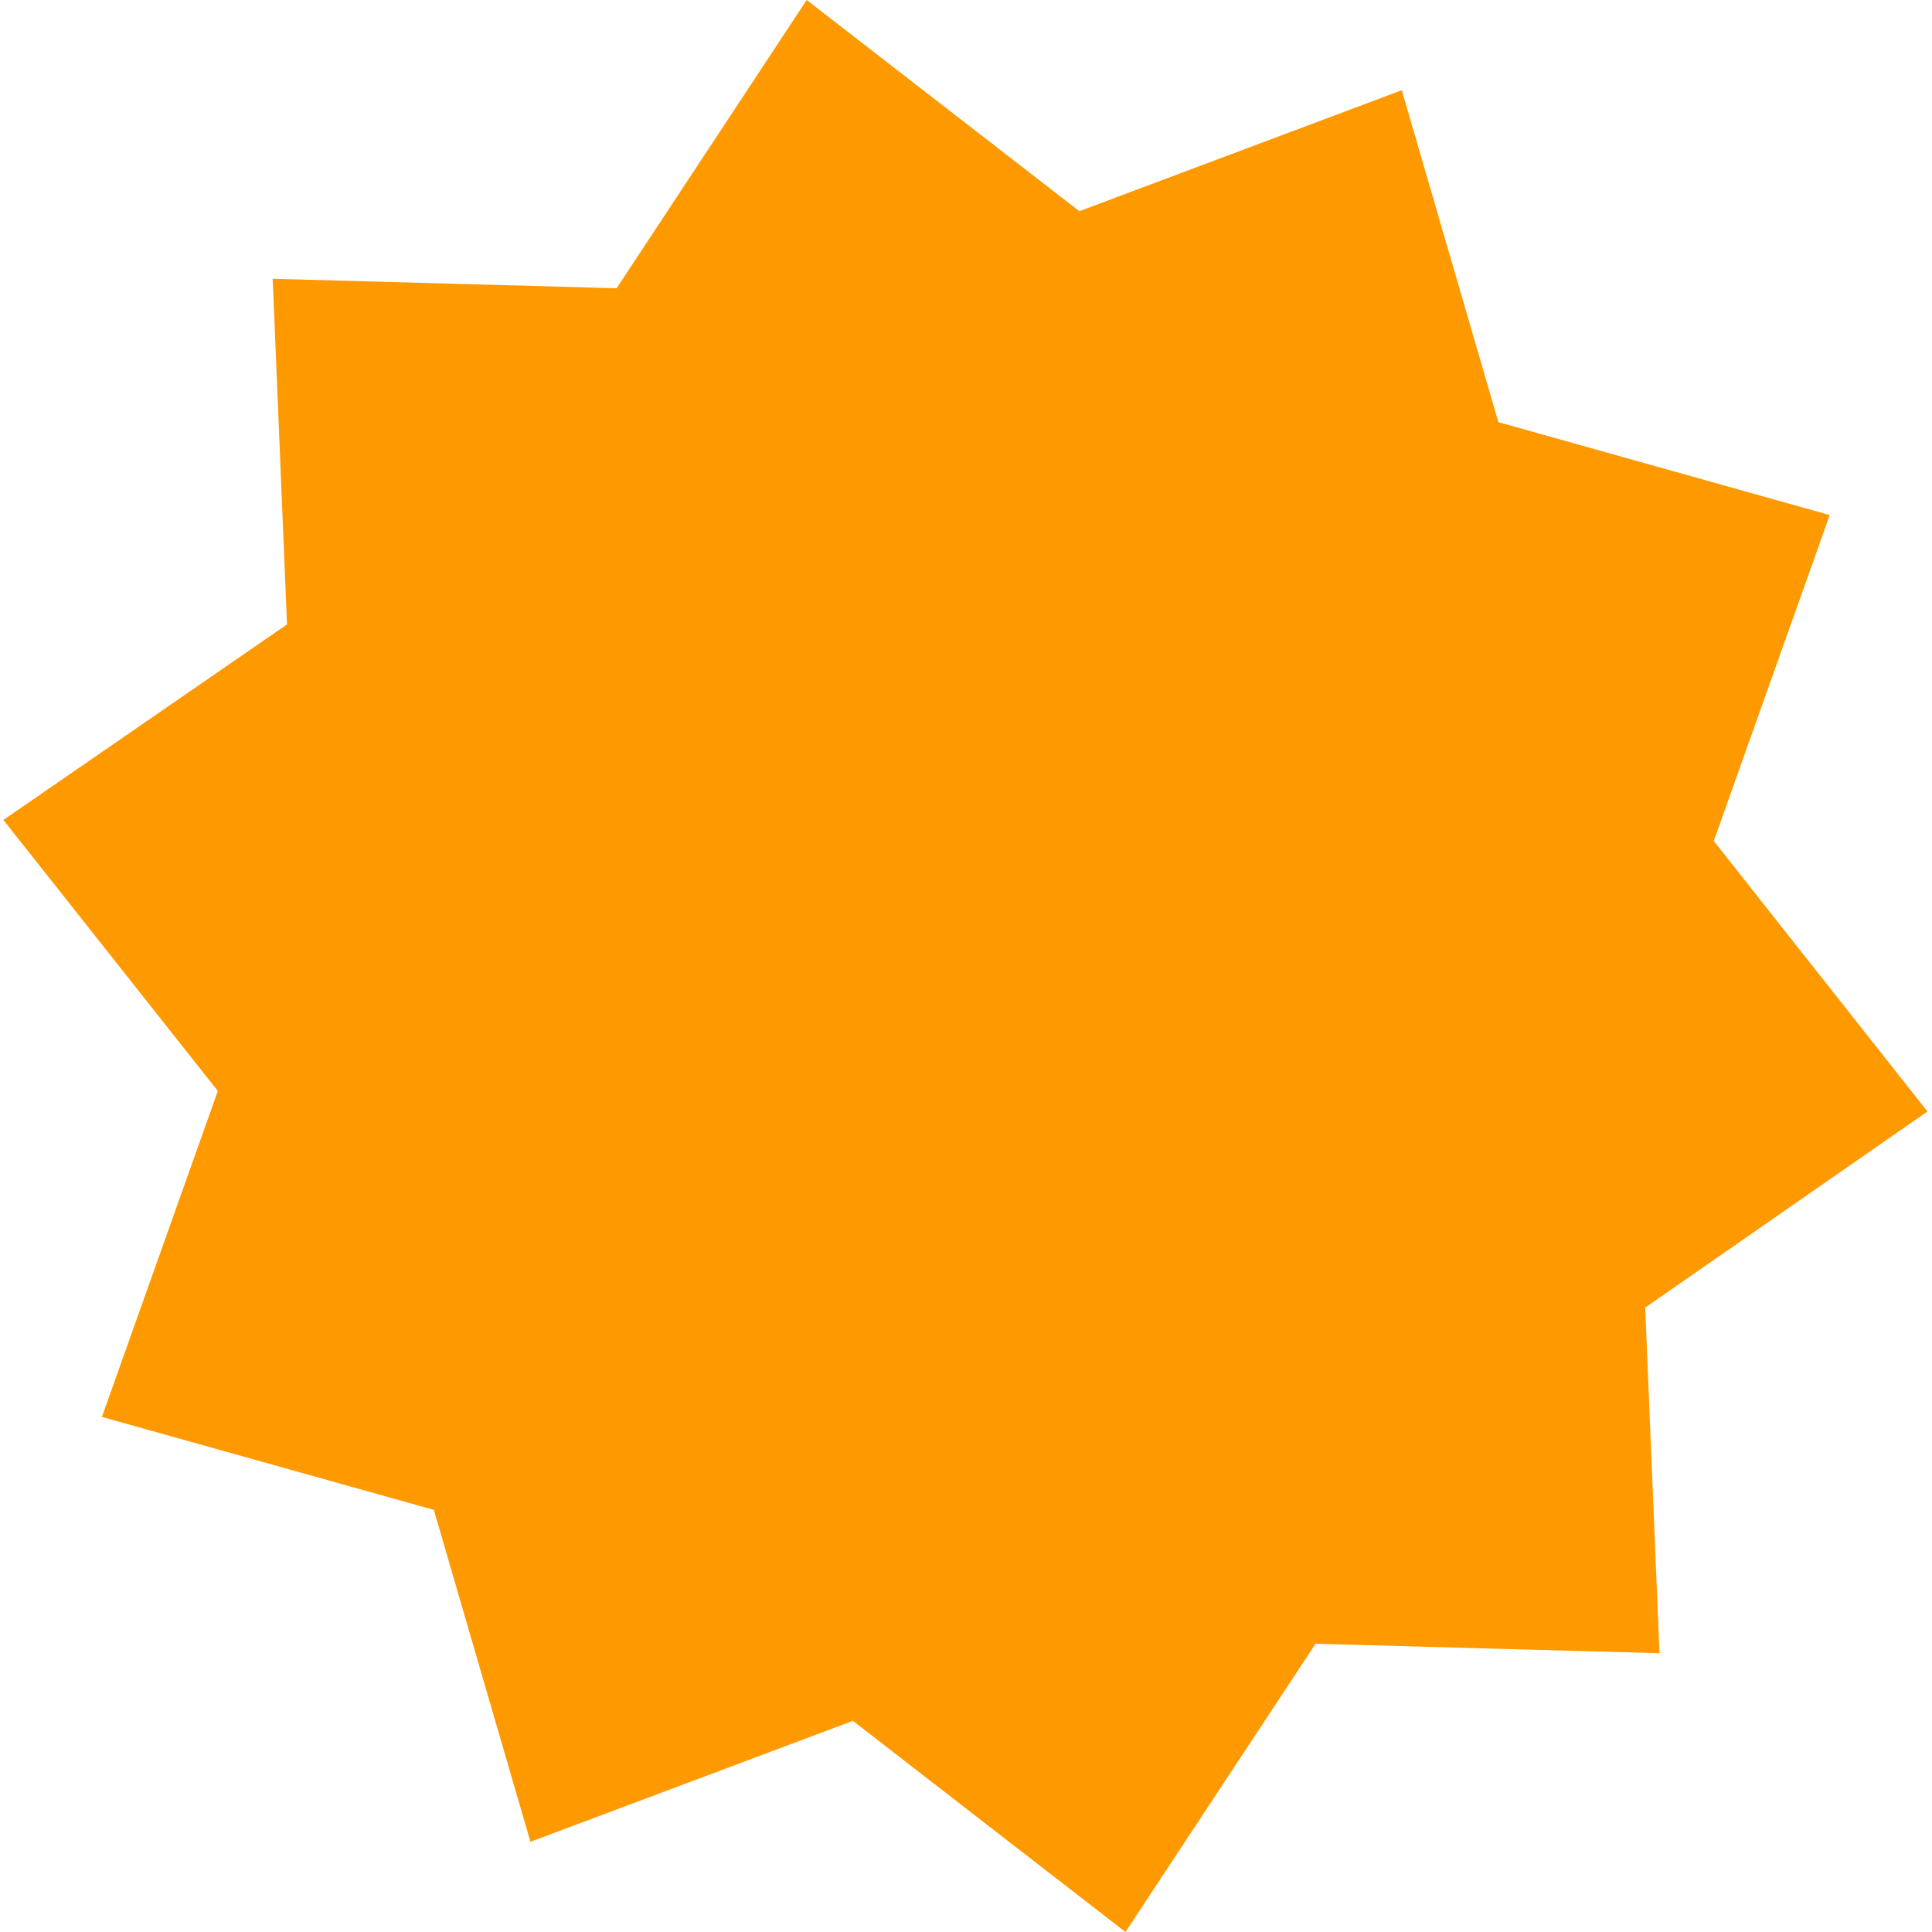
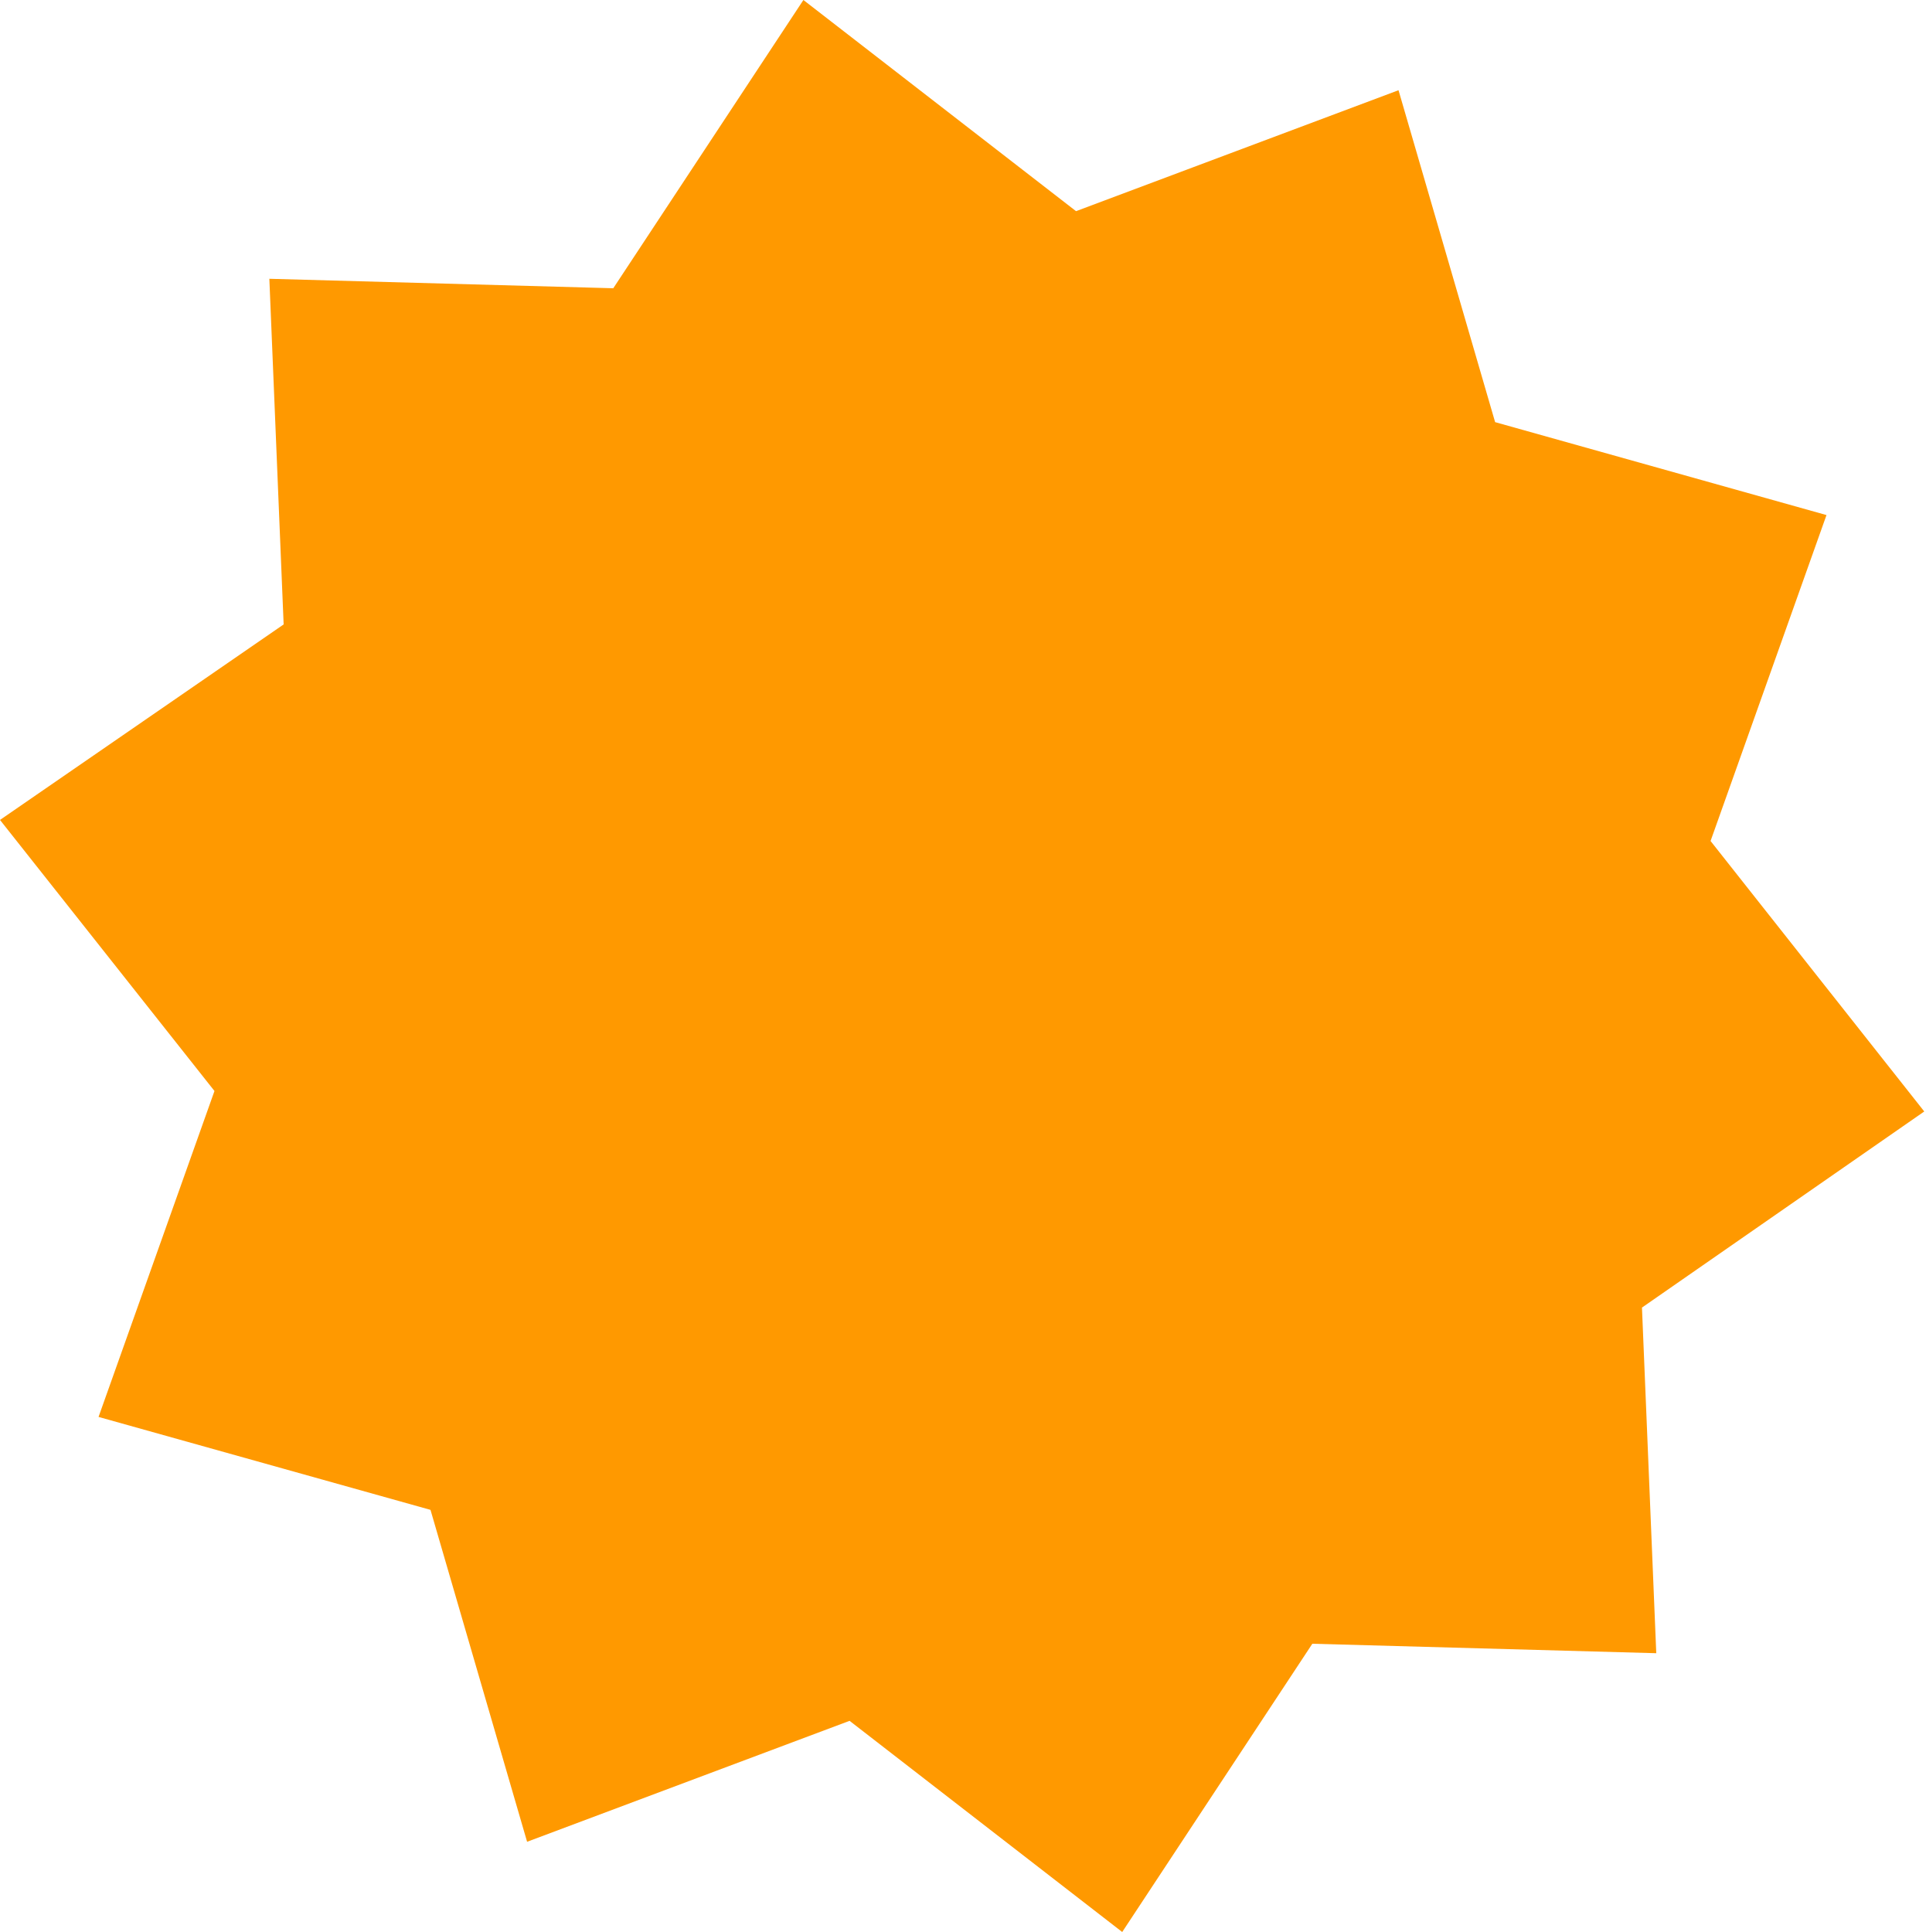
- <svg xmlns="http://www.w3.org/2000/svg" width="100" height="100" id="b7ad8a53-656d-49e6-96ae-cdf9ee246673" data-name="Layer 3" viewBox="0 0 99.65 100">
+ <svg xmlns="http://www.w3.org/2000/svg" id="b7ad8a53-656d-49e6-96ae-cdf9ee246673" data-name="Layer 3" viewBox="0 0 99.65 100">
  <path d="M.17,42.44,14.85,32.32l-.74-17.89,17.8.49L41.75,0,55.86,10.93,72.55,4.67l5,17.18,17.15,4.81-6,16.87,11.06,14L85.15,67.68l.74,17.89-17.8-.49L58.25,100,44.14,89.07,27.45,95.33l-5-17.18L5.27,73.34l6-16.87Z" transform="translate(-0.17)" style="fill: #f90" />
</svg>
